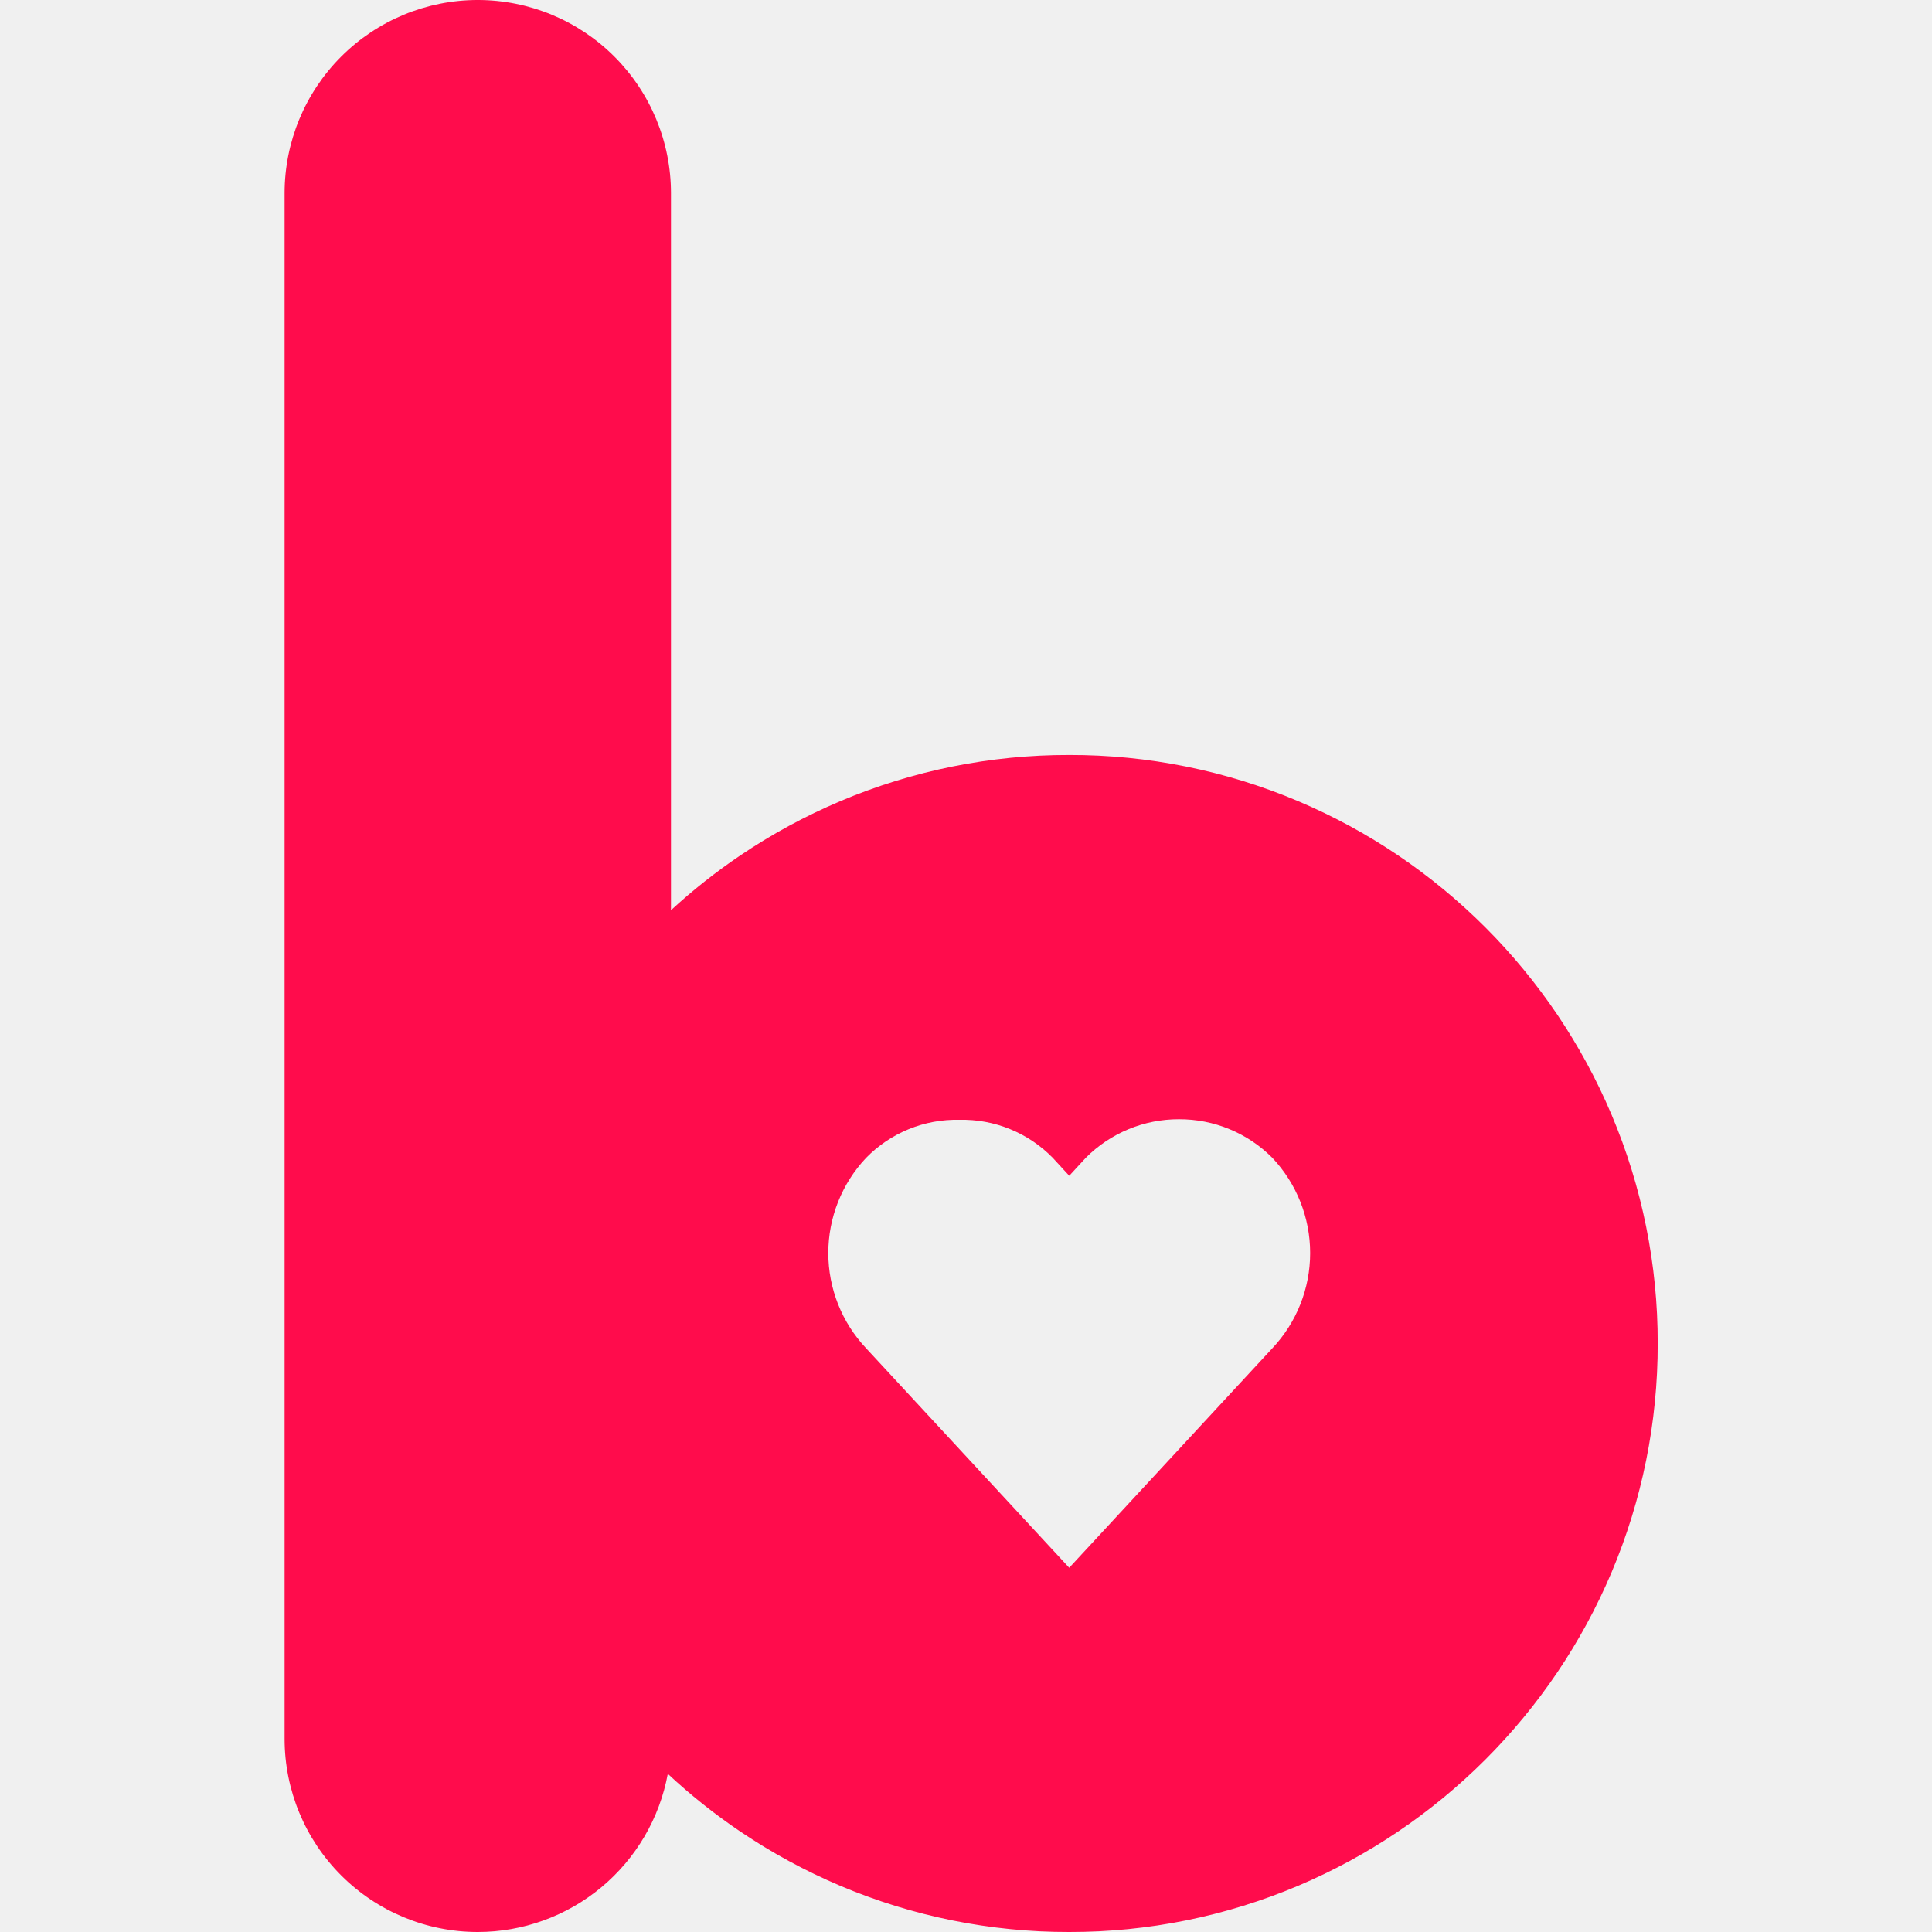
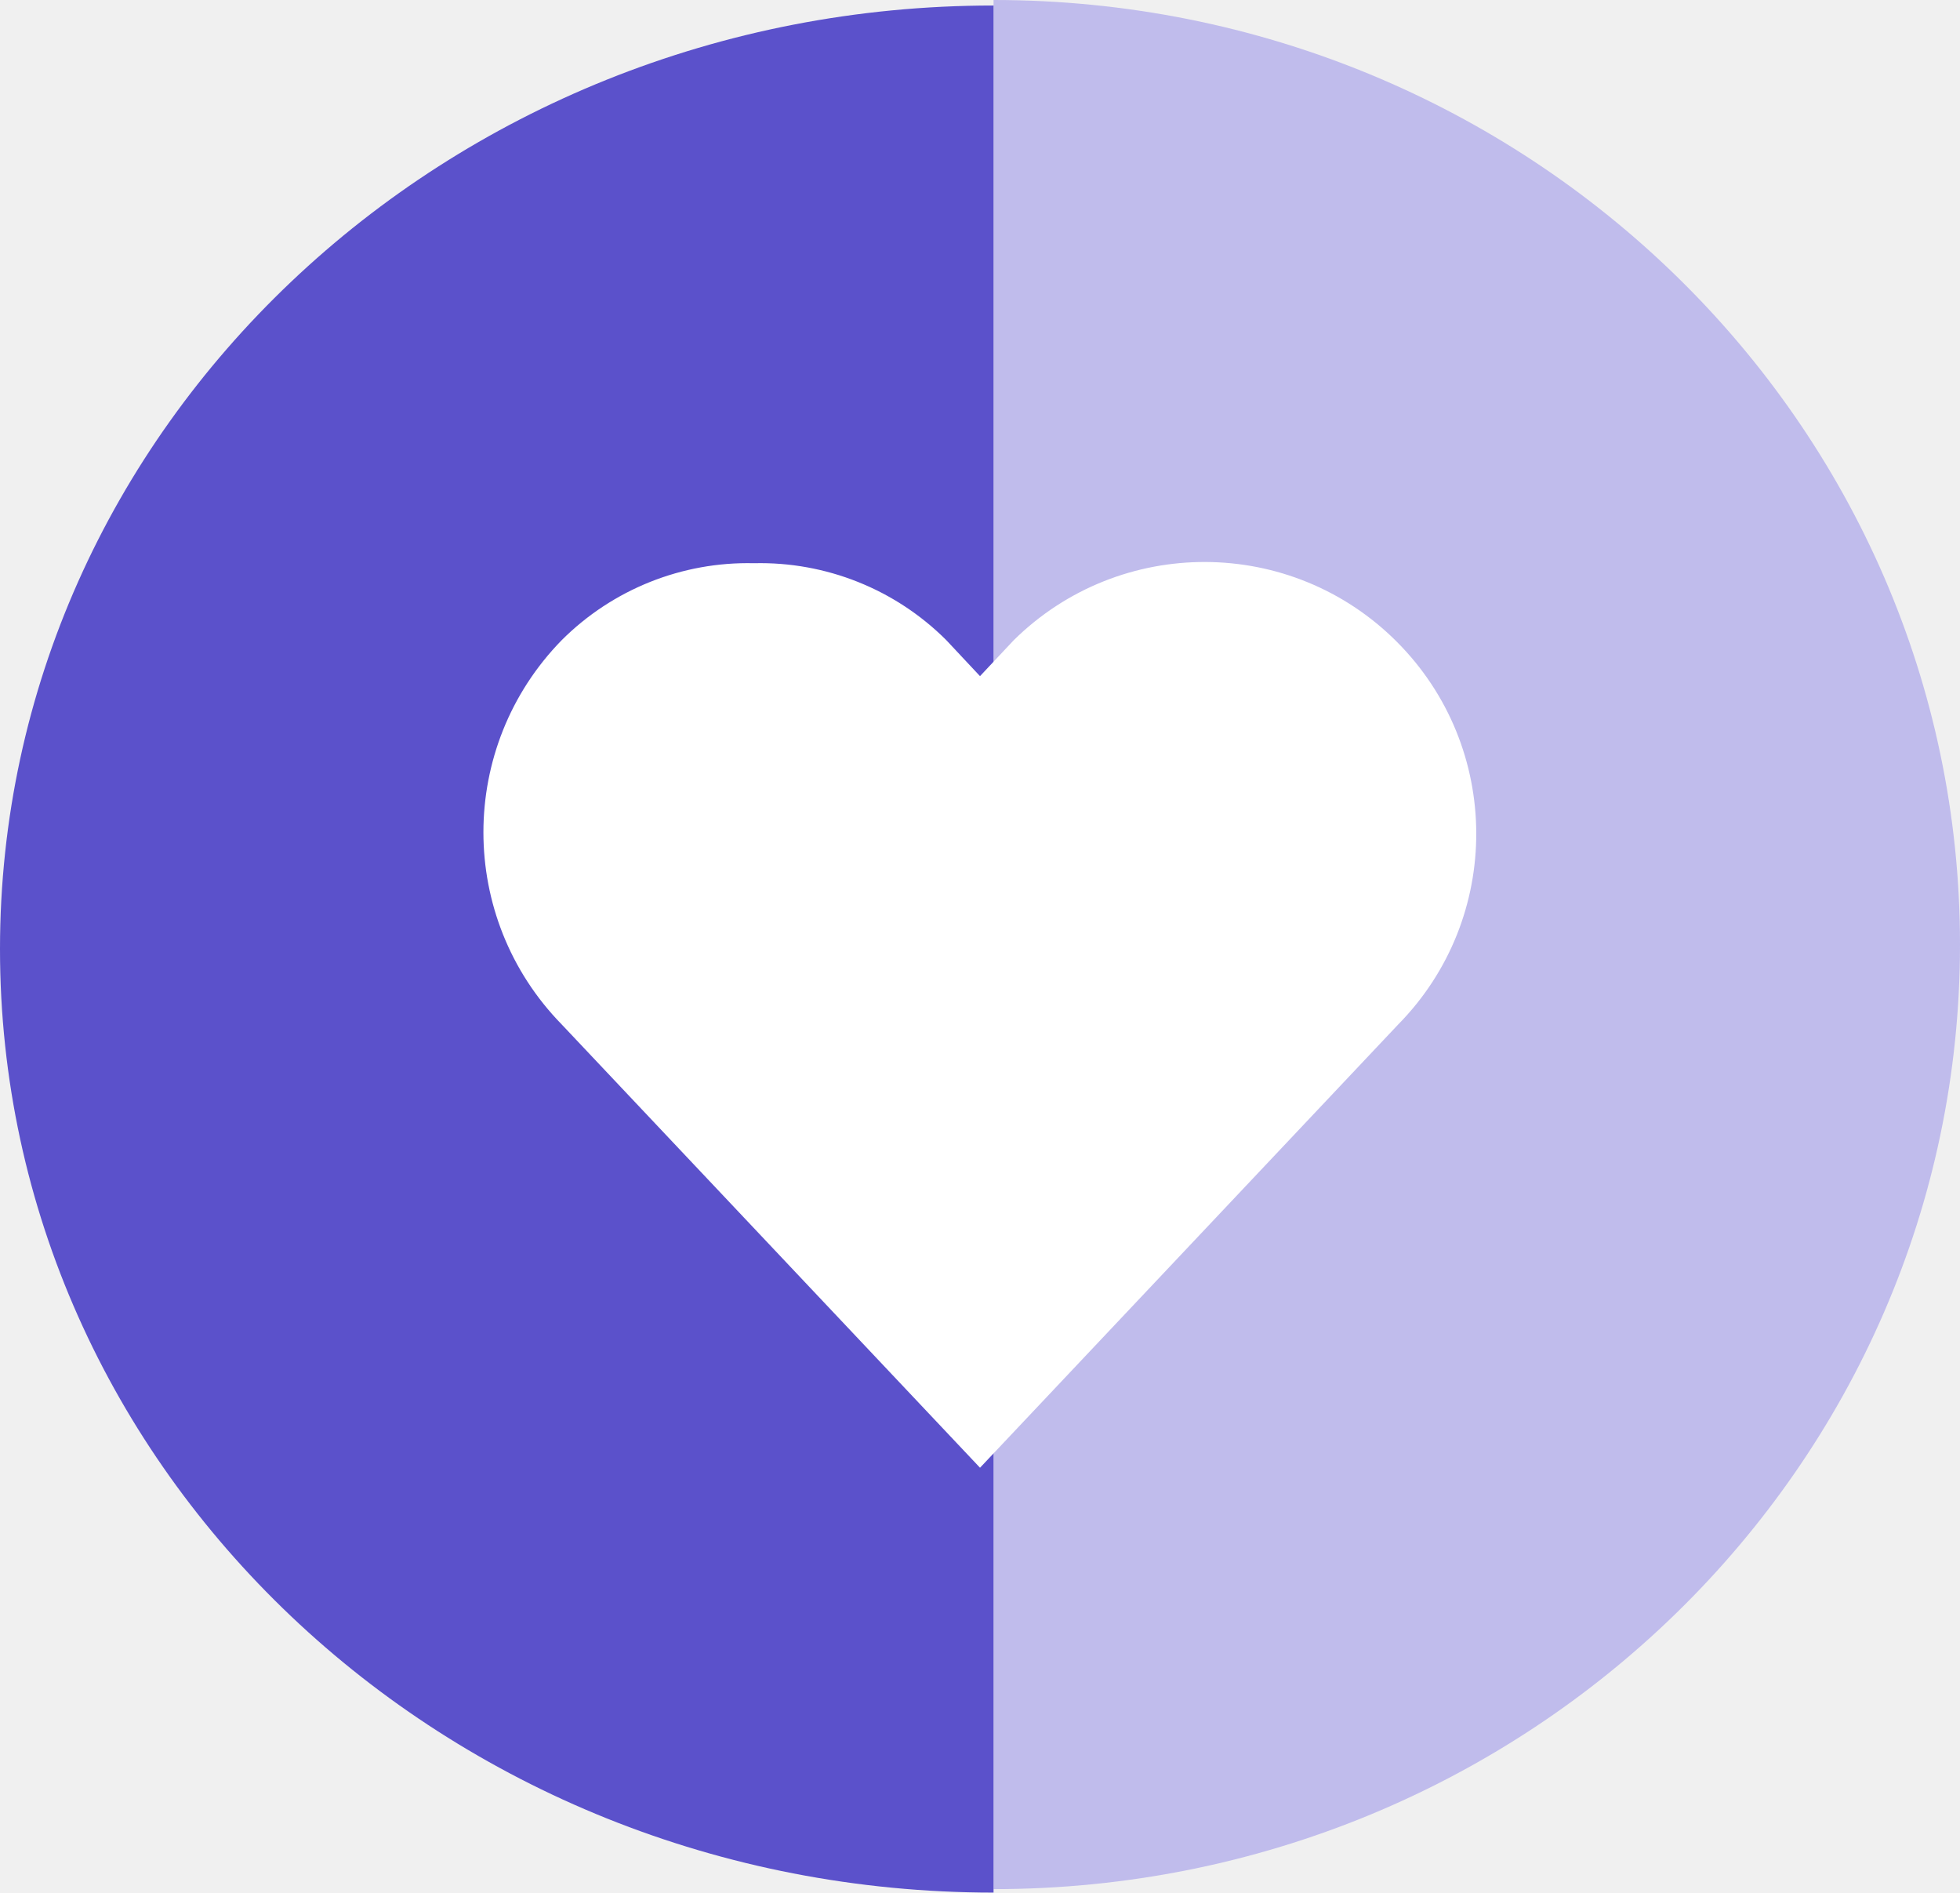
- <svg xmlns="http://www.w3.org/2000/svg" width="353" height="353" viewBox="0 0 353 353" fill="none">
-   <g clip-path="url(#clip0)">
-     <path d="M153.508 344.552C147.115 341.843 140.999 338.522 135.245 334.635C130.566 331.475 126.143 327.952 122.016 324.099C120.518 332.215 116.225 339.549 109.883 344.828C103.541 350.108 95.549 352.999 87.298 353C77.936 353 68.958 349.281 62.338 342.661C55.719 336.041 52 327.062 52 317.7V35.299C52 25.937 55.719 16.958 62.338 10.338C68.958 3.718 77.936 -0.001 87.298 -0.001C96.659 -0.001 105.637 3.718 112.257 10.338C118.876 16.958 122.595 25.937 122.595 35.299V166.307C126.558 162.663 130.786 159.319 135.246 156.304C141 152.419 147.116 149.099 153.509 146.392C166.75 140.788 180.985 137.914 195.362 137.941C209.74 137.914 223.976 140.789 237.217 146.394C243.61 149.101 249.726 152.421 255.48 156.306C261.188 160.169 266.514 164.566 271.388 169.44C276.259 174.315 280.655 179.644 284.516 185.353C288.401 191.108 291.722 197.224 294.431 203.617C300.033 216.858 302.909 231.093 302.884 245.471C302.911 259.849 300.037 274.085 294.436 287.327C291.727 293.72 288.406 299.836 284.521 305.591C280.658 311.299 276.261 316.627 271.388 321.502C266.513 326.375 261.185 330.771 255.475 334.631C249.721 338.518 243.605 341.839 237.211 344.547C223.972 350.151 209.738 353.026 195.362 353C180.985 353.028 166.749 350.155 153.508 344.552ZM158.246 211.557C153.812 216.262 151.342 222.483 151.342 228.949C151.342 235.415 153.812 241.637 158.246 246.342L195.361 286.449L232.477 246.342C236.911 241.637 239.38 235.415 239.38 228.949C239.38 222.483 236.911 216.262 232.477 211.557C230.243 209.31 227.586 207.529 224.659 206.317C221.732 205.105 218.594 204.487 215.426 204.497C212.258 204.487 209.119 205.105 206.192 206.317C203.265 207.529 200.608 209.31 198.374 211.557L195.365 214.829L192.355 211.557C190.142 209.29 187.486 207.502 184.553 206.305C181.619 205.108 178.471 204.528 175.303 204.6C172.135 204.527 168.986 205.108 166.052 206.304C163.118 207.501 160.461 209.288 158.247 211.556L158.246 211.557Z" fill="url(#paint0_linear)" />
+ <svg xmlns="http://www.w3.org/2000/svg" width="64.029" height="61.813" viewBox="0 0 64.029 61.813">
+   <g transform="translate(-1058.839 -712.27)">
+     <g transform="translate(1048.385 701.779)">
+       <path d="M2,0C19.437,0,33.572,13.812,33.572,30.85S19.437,61.7,2,61.7" transform="translate(40.911 10.491)" fill="#c0bcec" />
+       <path d="M34.457,0C16.532,0,2,13.8,2,30.816S16.532,61.633,34.457,61.633" transform="translate(8.454 10.671)" fill="#5b51cb" />
+     </g>
+     <g transform="translate(1073.614 -300.748)">
+       <path d="M9.855,1031.412a8.6,8.6,0,0,0-6.278,2.511,8.977,8.977,0,0,0,0,12.555l13.663,14.476L30.9,1046.478a8.878,8.878,0,0,0-12.555-12.555L17.24,1035.1l-1.108-1.182A8.6,8.6,0,0,0,9.855,1031.412Z" transform="translate(0 0.001)" fill="#fff" />
+     </g>
  </g>
-   <defs>
-     <linearGradient id="paint0_linear" x1="86.212" y1="353.001" x2="298.386" y2="117.356" gradientUnits="userSpaceOnUse">
-       <stop stop-color="#FF0C4C" />
-       <stop offset="1" stop-color="#FF0C4C" />
-     </linearGradient>
-     <clipPath id="clip0">
-       <rect width="250.885" height="353" fill="white" transform="translate(52)" />
-     </clipPath>
-   </defs>
</svg>
